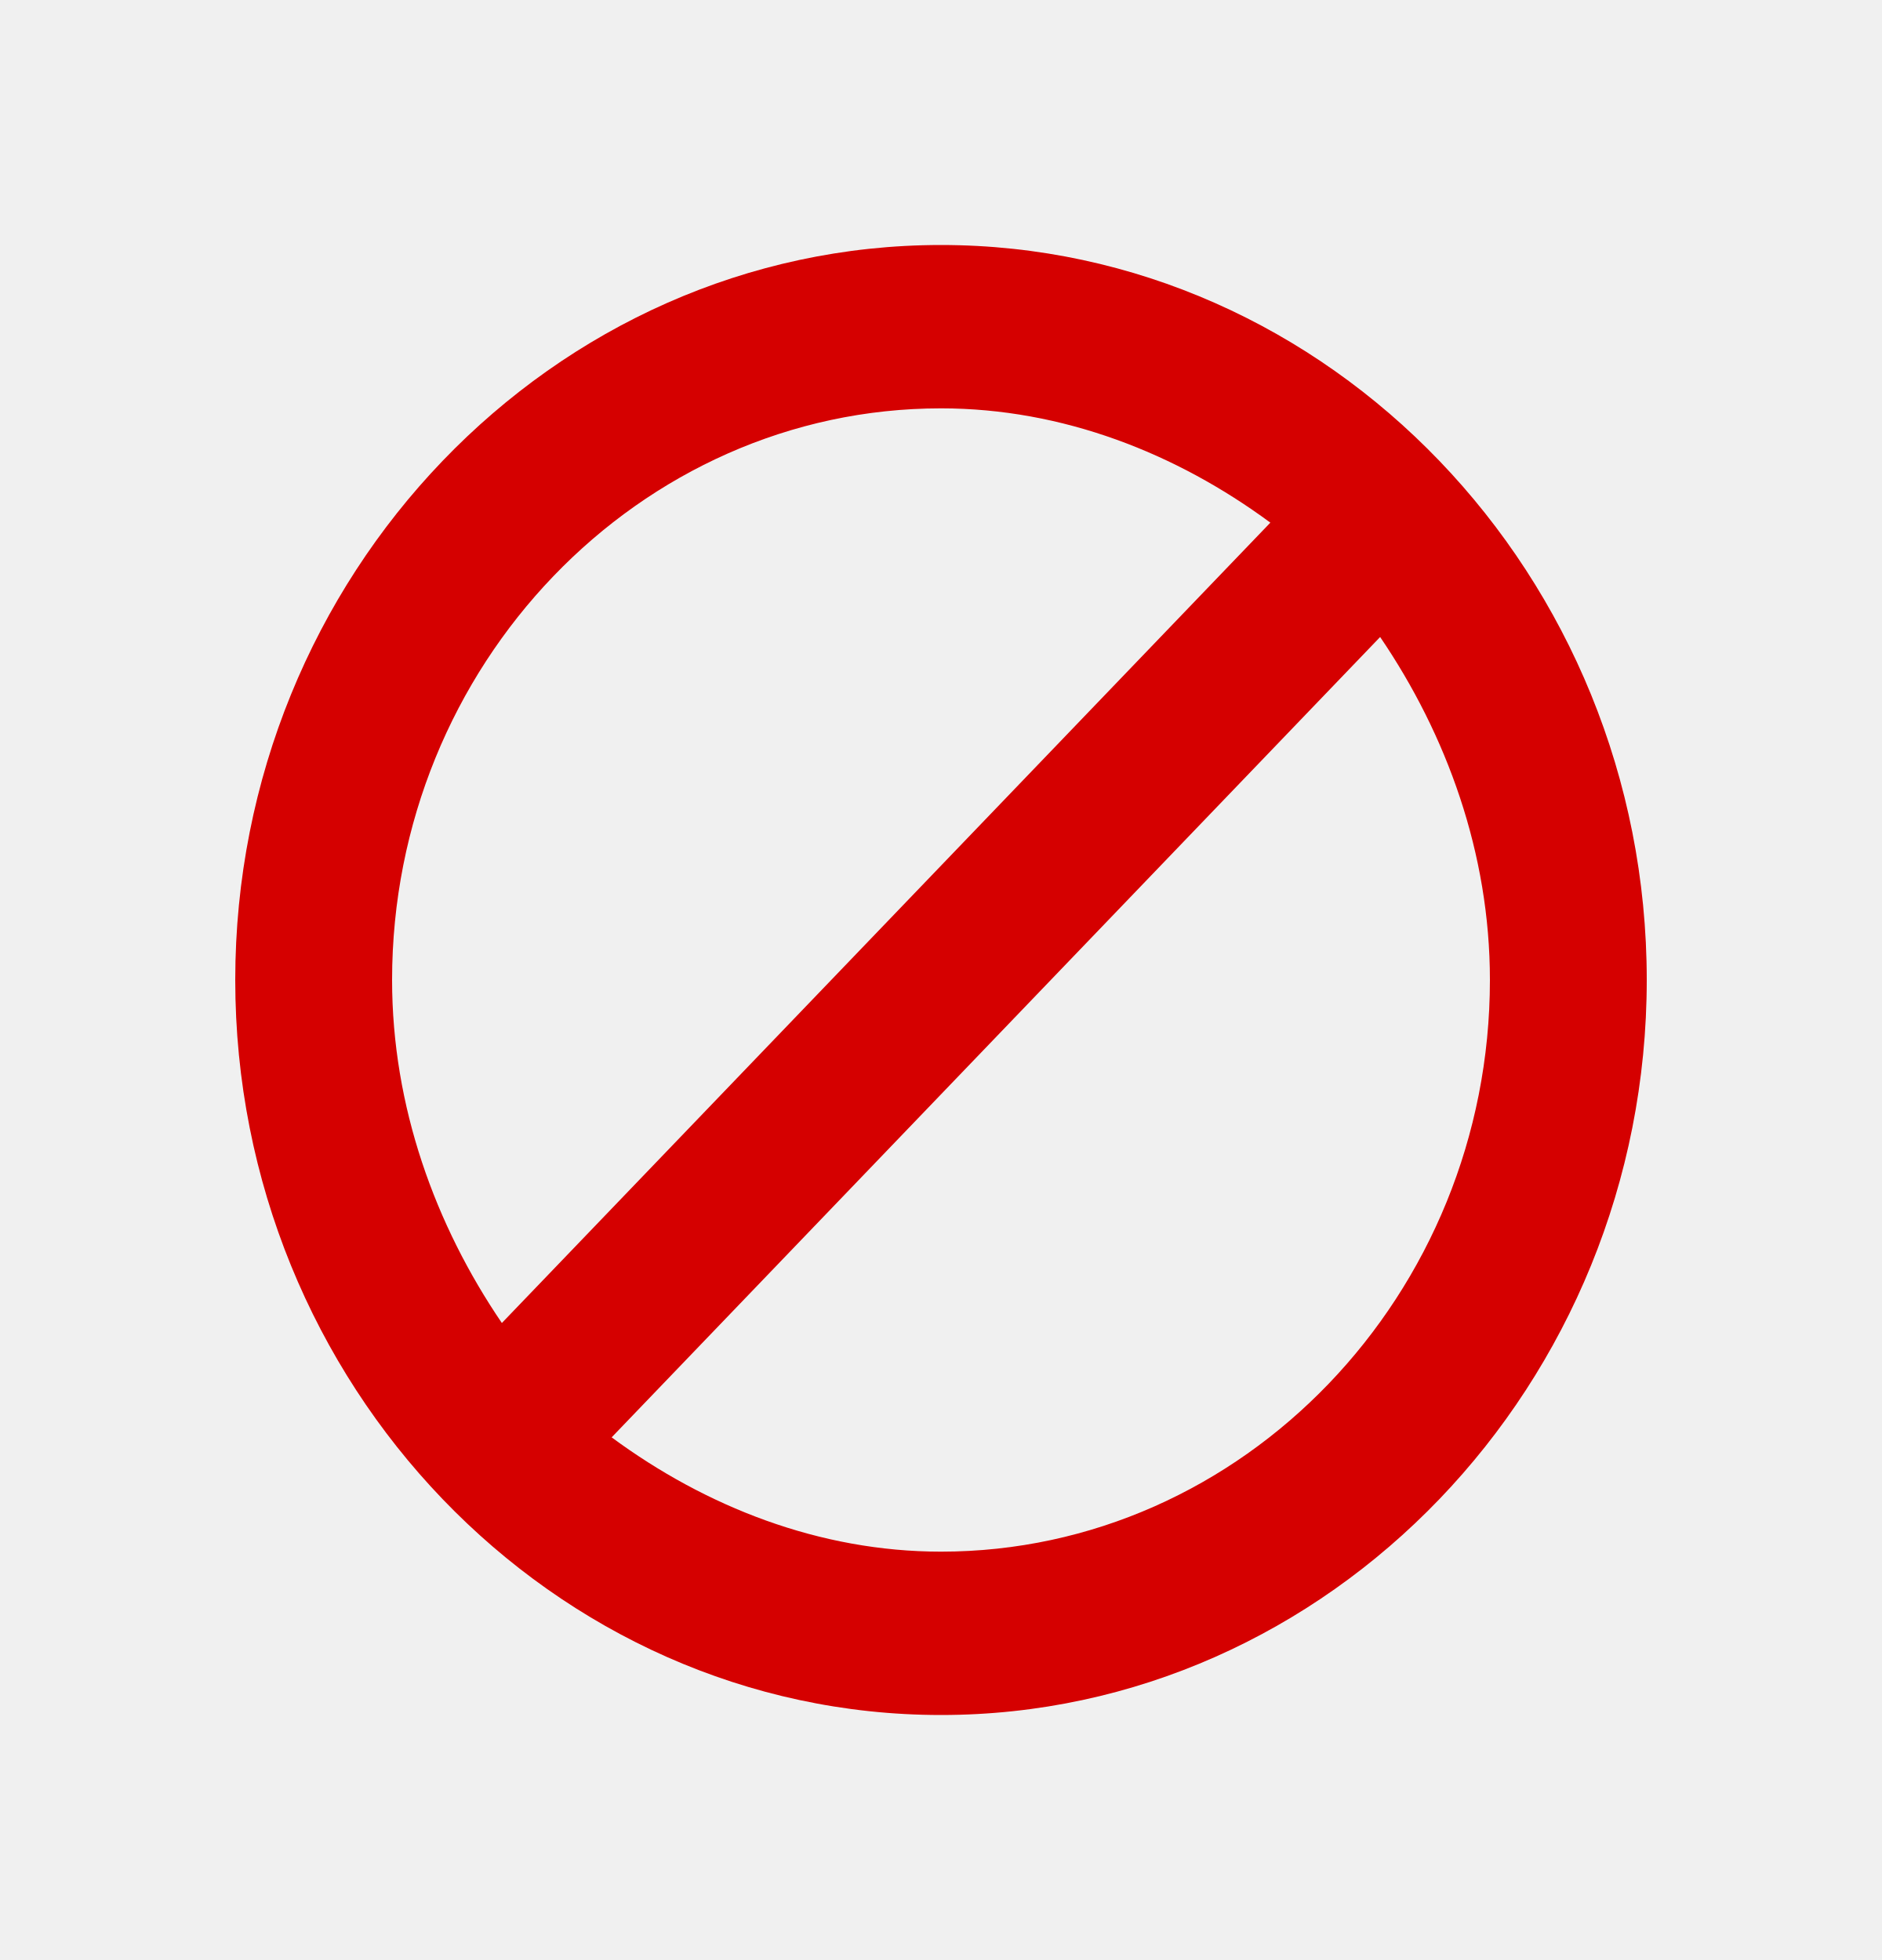
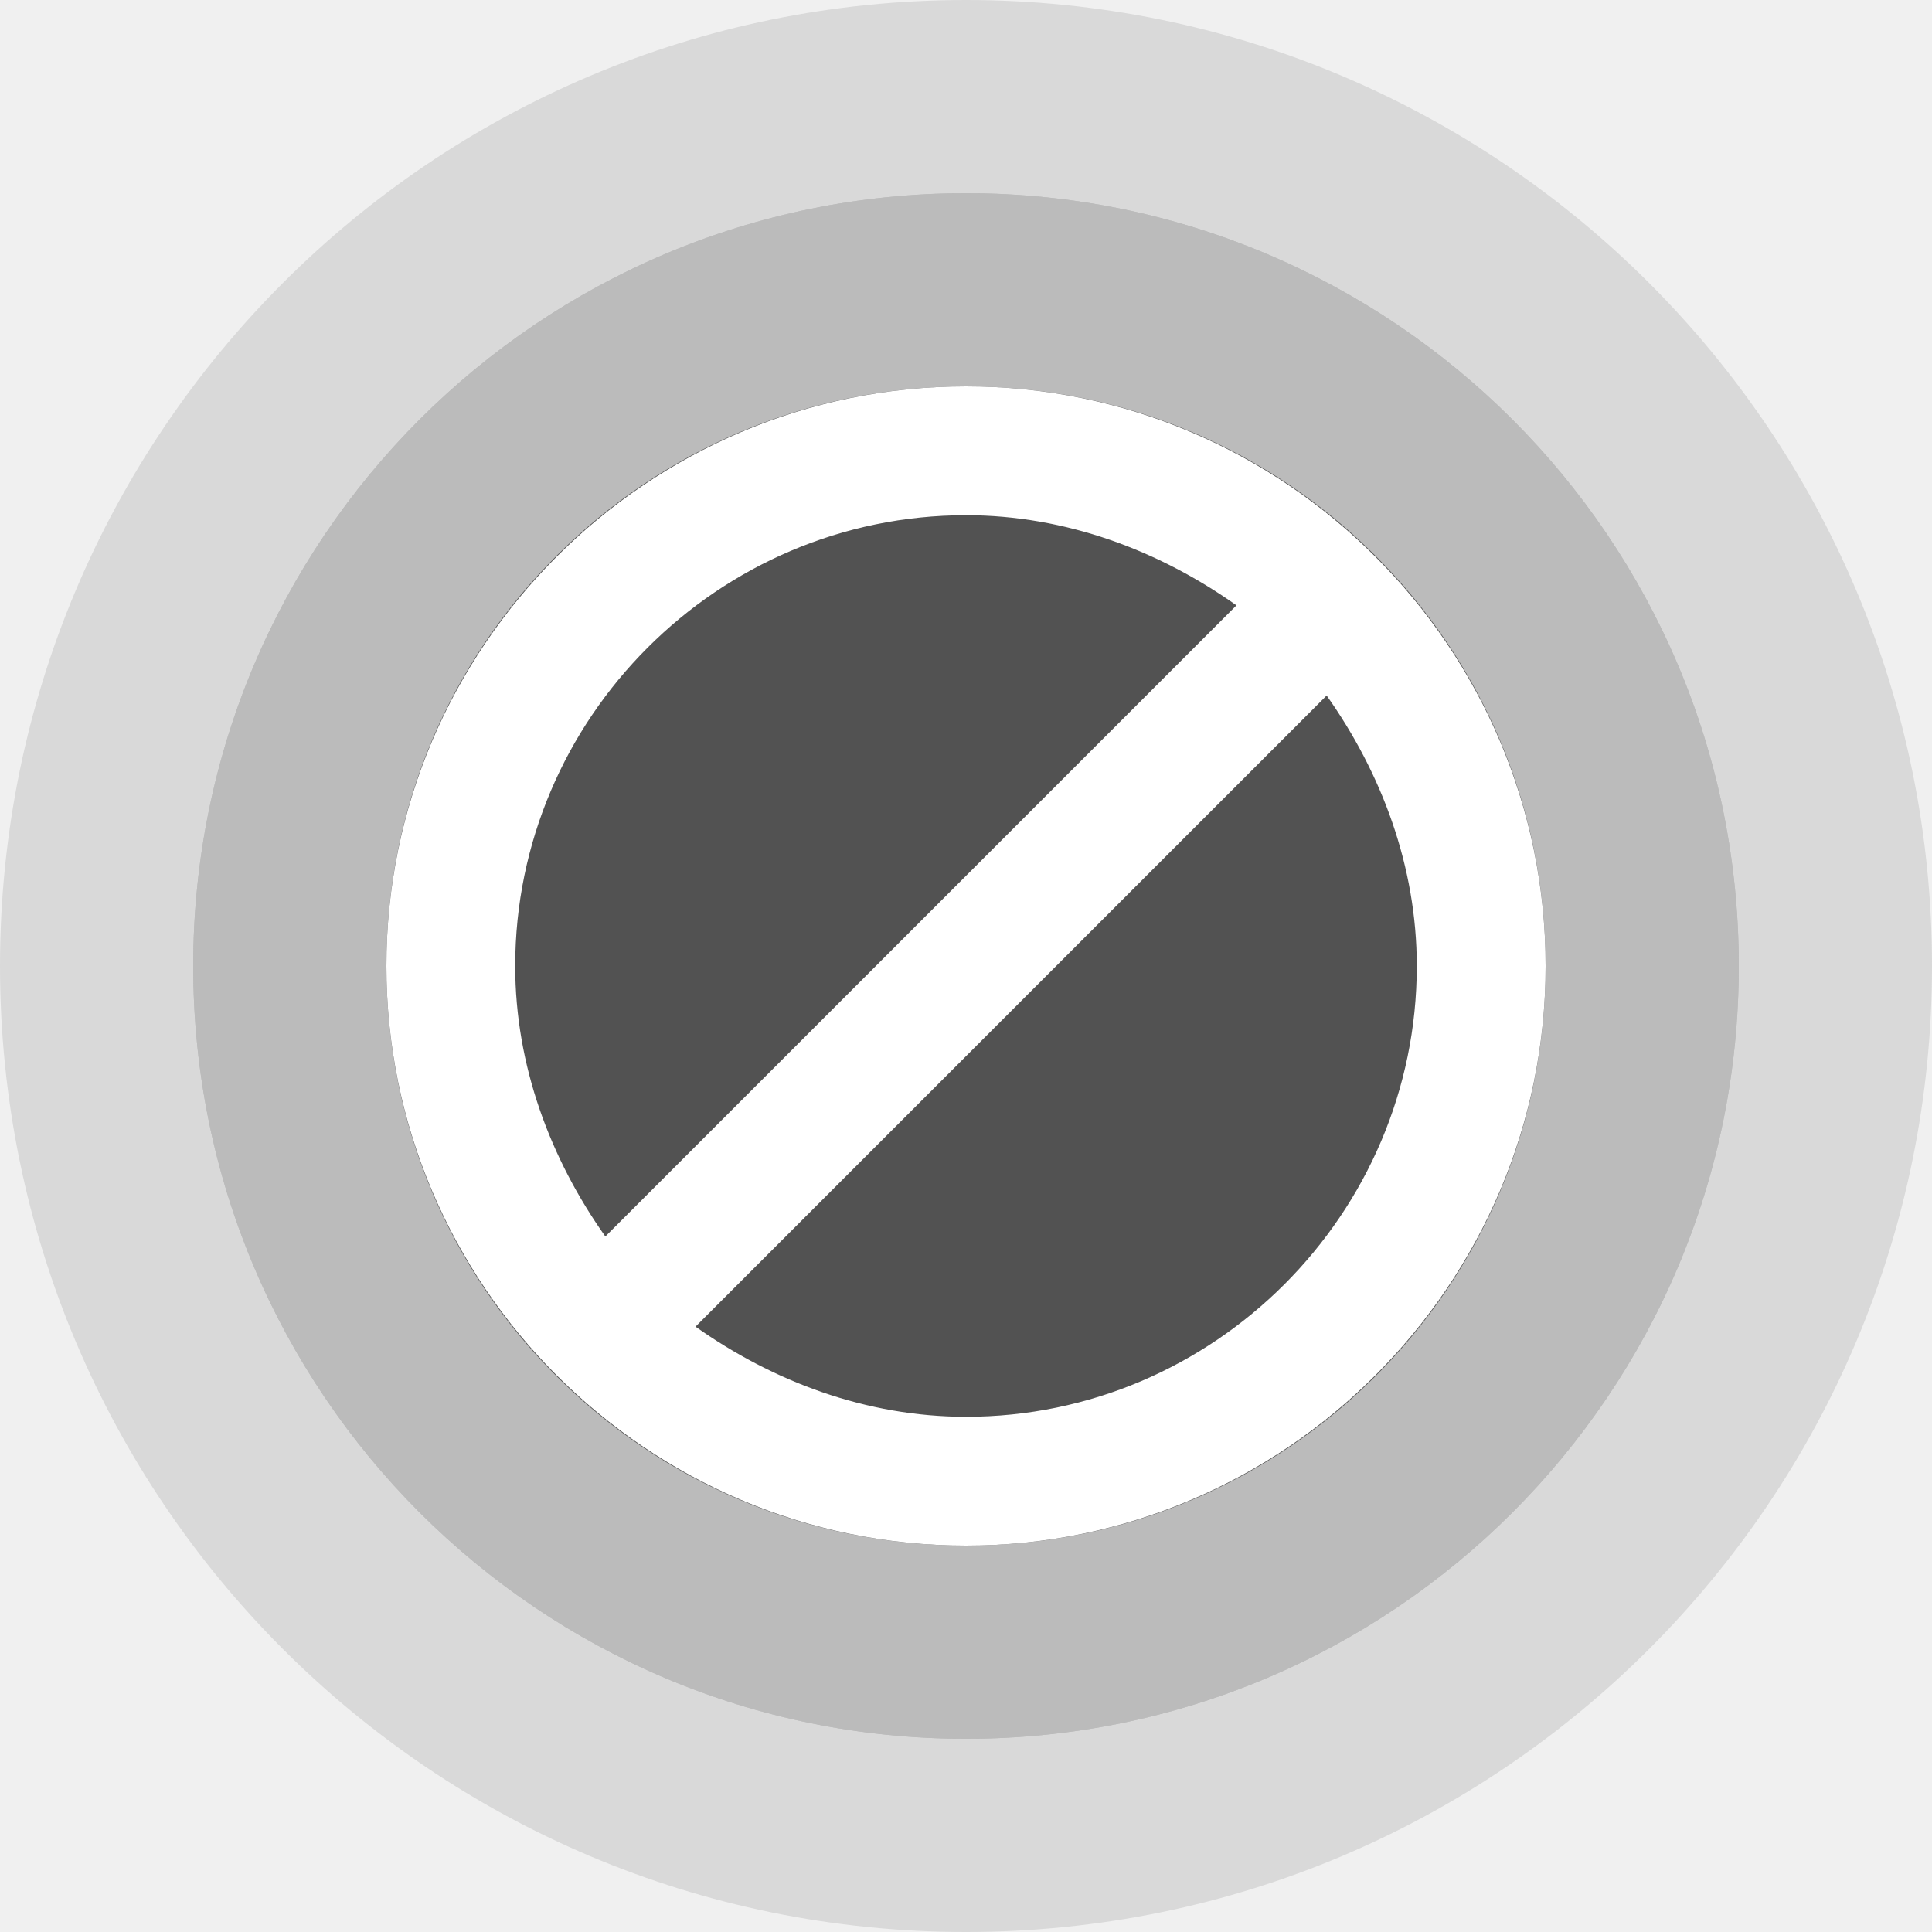
- <svg xmlns="http://www.w3.org/2000/svg" width="48" height="50" viewBox="0 0 48 50" fill="none">
-   <g id="flat-color-icons:cancel">
-     <path id="Vector" d="M24 6.25C14.1 6.25 6 14.688 6 25C6 35.312 14.1 43.75 24 43.75C33.9 43.75 42 35.312 42 25C42 14.688 33.9 6.25 24 6.25ZM24 10.417C27.1 10.417 30 11.562 32.4 13.333L12.8 33.75C11.1 31.25 10 28.229 10 25C10 16.979 16.3 10.417 24 10.417ZM24 39.583C20.9 39.583 18 38.438 15.6 36.667L35.2 16.25C36.9 18.75 38 21.771 38 25C38 33.021 31.7 39.583 24 39.583Z" fill="#D50000" />
-   </g>
+ <svg xmlns="http://www.w3.org/2000/svg" width="100" height="100" viewBox="0 0 100 100" fill="none">
+   <circle cx="50" cy="50" r="50" fill="#D9D9D9" />
+   <circle cx="50" cy="50" r="40" fill="#BBBBBB" />
+   <circle cx="50" cy="50" r="40" fill="#BBBBBB" />
+   <circle cx="50" cy="50" r="30" fill="#525252" />
+   <path d="M50 20C33.5 20 20 33.5 20 50C20 66.5 33.5 80 50 80C66.5 80 80 66.5 80 50C80 33.5 66.5 20 50 20ZM50 26.667C55.167 26.667 60 28.5 64 31.333L31.333 64C28.5 60 26.667 55.167 26.667 50C26.667 37.167 37.167 26.667 50 26.667ZM50 73.333C44.833 73.333 40 71.5 36 68.667L68.667 36C71.5 40 73.333 44.833 73.333 50C73.333 62.833 62.833 73.333 50 73.333Z" fill="white" />
</svg>
